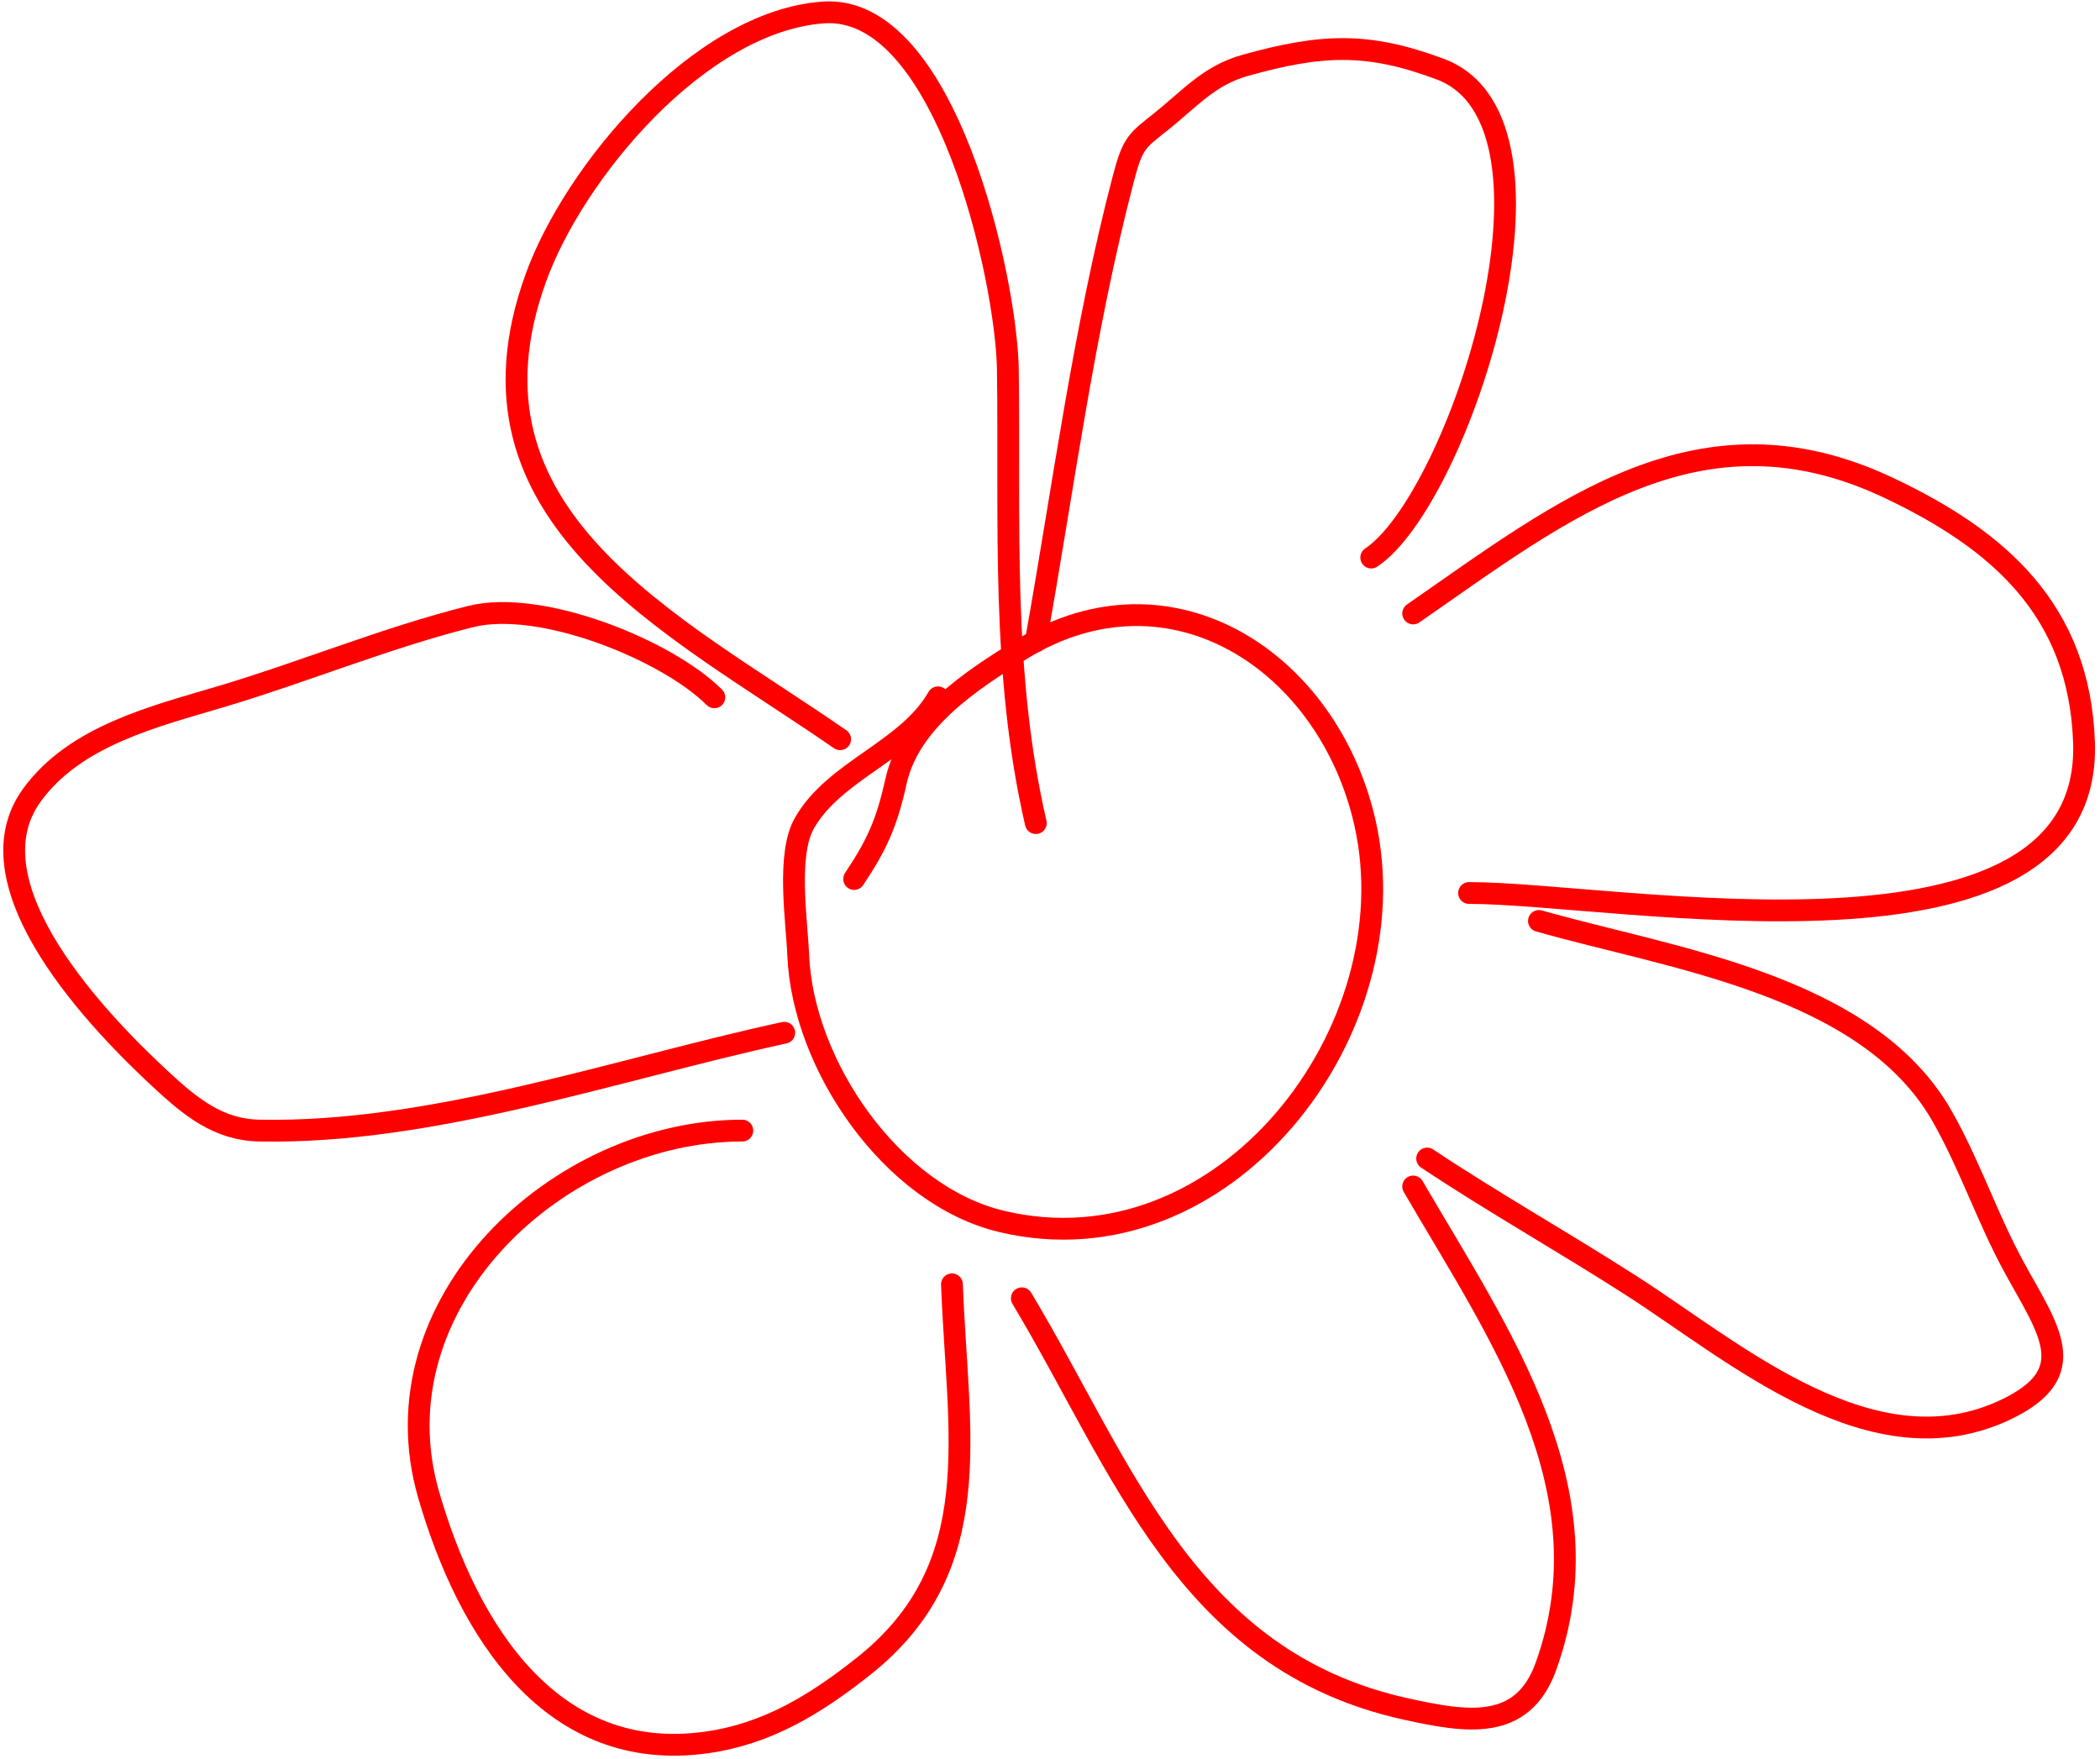
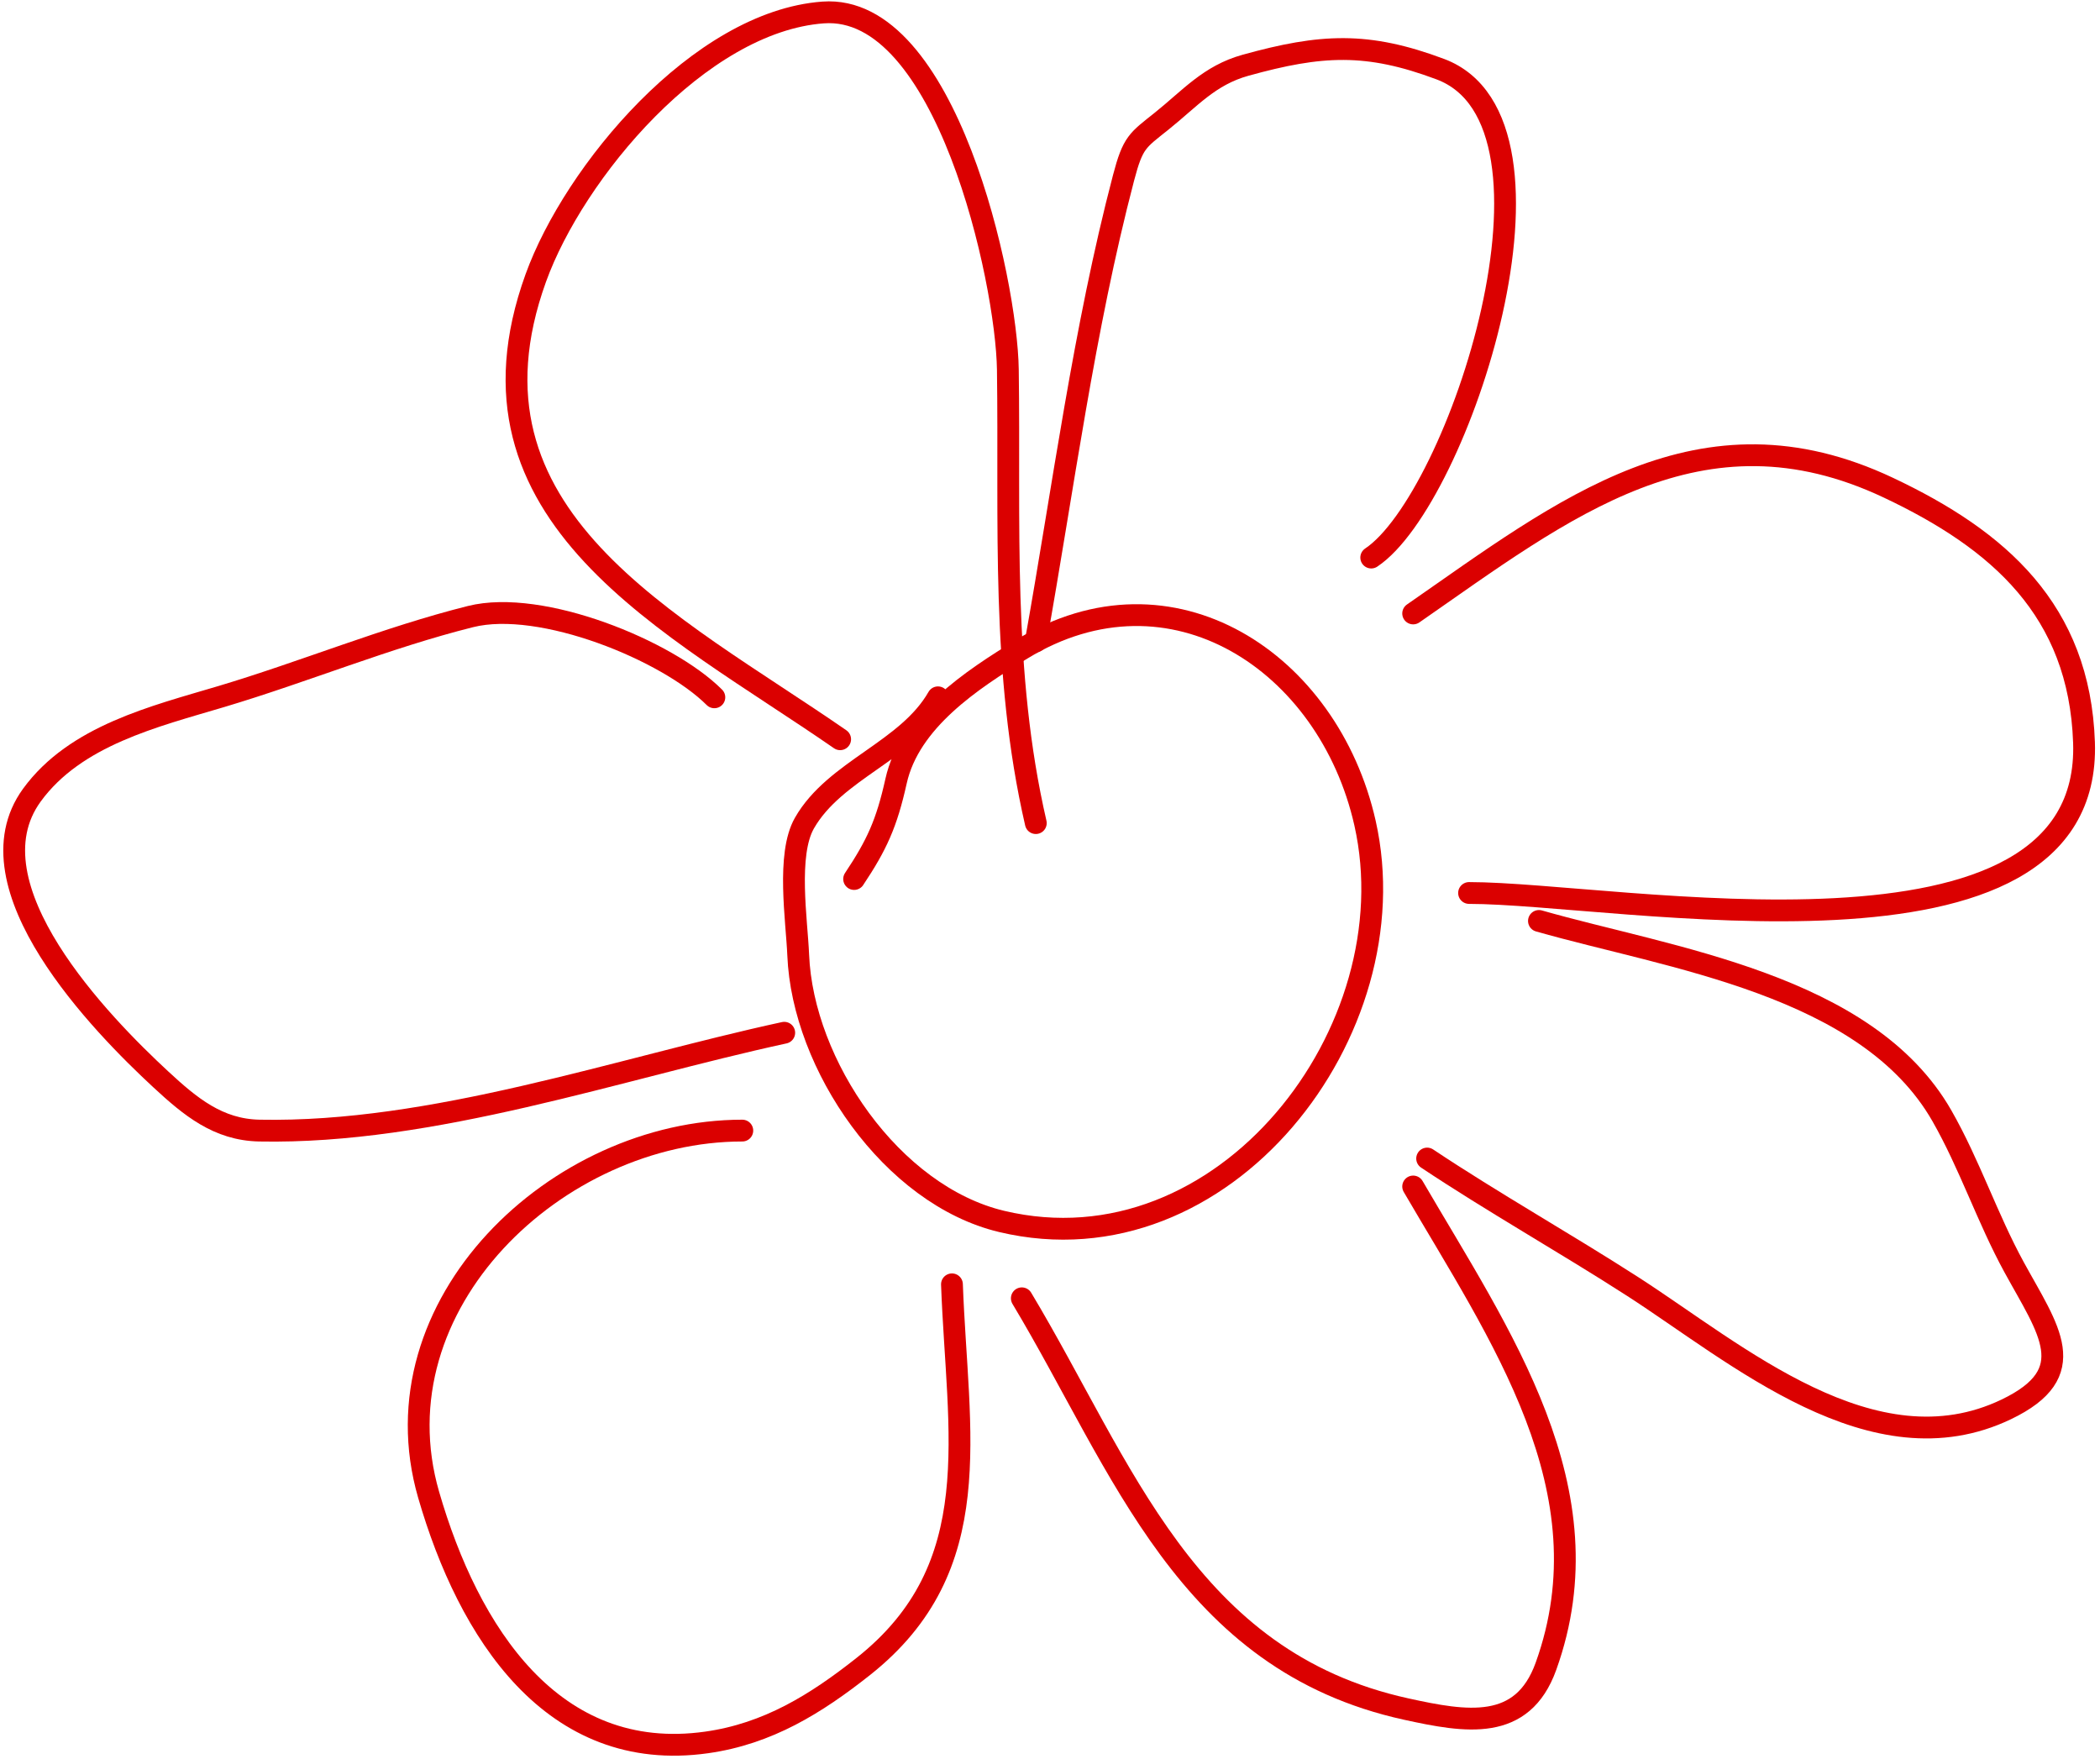
<svg xmlns="http://www.w3.org/2000/svg" width="289" height="242" viewBox="0 0 289 242" fill="none">
-   <path d="M129.083 95.962C124.865 103.344 114.901 105.928 110.704 113.272C108.227 117.608 109.653 126.662 109.85 131.438C110.47 146.532 122.7 164.482 137.845 168.088C168.421 175.368 194.294 141.856 187.853 113.272C182.845 91.05 161.179 76.776 140.623 89.337C133.711 93.561 125.162 99.183 123.313 107.502C122.018 113.332 120.666 116.281 117.543 120.966" stroke="#FF0000" stroke-width="3" stroke-linecap="round" />
-   <path d="M142.547 88.269C146.326 67.136 149.157 45.293 154.621 24.477C155.917 19.542 156.526 19.341 159.857 16.677C163.775 13.542 166.424 10.365 171.397 8.983C181.823 6.087 188.159 5.746 198.218 9.518C217.786 16.856 200.744 68.704 188.708 76.729" stroke="#FF0000" stroke-width="3" stroke-linecap="round" />
-   <path d="M194.478 84.422C215.196 70.041 234.045 54.916 259.872 67.112C275.085 74.296 286.173 83.998 286.799 102.16C287.955 135.683 222.536 122.889 202.171 122.889" stroke="#FF0000" stroke-width="3" stroke-linecap="round" />
-   <path d="M211.788 126.736C229.765 131.872 256.9 135.453 267.245 153.556C271.064 160.24 273.484 167.63 277.182 174.393C281.913 183.042 286.61 188.909 276.114 193.947C257.776 202.749 238.953 186.233 224.717 177.064C215.399 171.063 205.486 165.49 196.401 159.433" stroke="#FF0000" stroke-width="3" stroke-linecap="round" />
-   <path d="M194.478 163.28C206.382 183.707 221.49 205.037 212.75 229.316C209.507 238.324 201.791 237.009 193.516 235.193C163.224 228.543 154.519 201.827 140.623 178.667" stroke="#FF0000" stroke-width="3" stroke-linecap="round" />
-   <path d="M131.007 176.744C131.765 197.348 136.114 215.62 118.825 229.316C112.276 234.504 105.656 238.602 97.241 239.787C76.038 242.774 64.468 224.634 58.987 205.701C51.403 179.502 76.663 155.587 102.156 155.587" stroke="#FF0000" stroke-width="3" stroke-linecap="round" />
-   <path d="M107.926 142.123C84.931 147.114 59.606 156.055 35.693 155.587C30.017 155.475 26.193 152.303 22.123 148.534C14.037 141.048 -4.706 121.926 4.385 109.426C10.366 101.202 21.29 98.592 30.457 95.855C41.871 92.448 53.228 87.732 64.757 84.849C74.501 82.413 91.859 89.512 98.309 95.962" stroke="#FF0000" stroke-width="3" stroke-linecap="round" />
-   <path d="M115.62 101.732C92.495 85.723 61.835 71.21 73.733 38.261C78.997 23.684 96.241 2.979 113.269 1.717C130.19 0.464 138.527 38.57 138.7 50.87C138.998 72.027 137.753 92.499 142.547 113.272" stroke="#FF0000" stroke-width="3" stroke-linecap="round" />
+   <path d="M129.083 95.962C124.865 103.344 114.901 105.928 110.704 113.272C108.227 117.608 109.653 126.662 109.85 131.438C110.47 146.532 122.7 164.482 137.845 168.088C168.421 175.368 194.294 141.856 187.853 113.272C182.845 91.05 161.179 76.776 140.623 89.337C133.711 93.561 125.162 99.183 123.313 107.502C122.018 113.332 120.666 116.281 117.543 120.966" stroke="#db0000" stroke-width="3" stroke-linecap="round" />
+   <path d="M142.547 88.269C146.326 67.136 149.157 45.293 154.621 24.477C155.917 19.542 156.526 19.341 159.857 16.677C163.775 13.542 166.424 10.365 171.397 8.983C181.823 6.087 188.159 5.746 198.218 9.518C217.786 16.856 200.744 68.704 188.708 76.729" stroke="#db0000" stroke-width="3" stroke-linecap="round" />
+   <path d="M194.478 84.422C215.196 70.041 234.045 54.916 259.872 67.112C275.085 74.296 286.173 83.998 286.799 102.16C287.955 135.683 222.536 122.889 202.171 122.889" stroke="#db0000" stroke-width="3" stroke-linecap="round" />
+   <path d="M211.788 126.736C229.765 131.872 256.9 135.453 267.245 153.556C271.064 160.24 273.484 167.63 277.182 174.393C281.913 183.042 286.61 188.909 276.114 193.947C257.776 202.749 238.953 186.233 224.717 177.064C215.399 171.063 205.486 165.49 196.401 159.433" stroke="#db0000" stroke-width="3" stroke-linecap="round" />
+   <path d="M194.478 163.28C206.382 183.707 221.49 205.037 212.75 229.316C209.507 238.324 201.791 237.009 193.516 235.193C163.224 228.543 154.519 201.827 140.623 178.667" stroke="#db0000" stroke-width="3" stroke-linecap="round" />
+   <path d="M131.007 176.744C131.765 197.348 136.114 215.62 118.825 229.316C112.276 234.504 105.656 238.602 97.241 239.787C76.038 242.774 64.468 224.634 58.987 205.701C51.403 179.502 76.663 155.587 102.156 155.587" stroke="#db0000" stroke-width="3" stroke-linecap="round" />
+   <path d="M107.926 142.123C84.931 147.114 59.606 156.055 35.693 155.587C30.017 155.475 26.193 152.303 22.123 148.534C14.037 141.048 -4.706 121.926 4.385 109.426C10.366 101.202 21.29 98.592 30.457 95.855C41.871 92.448 53.228 87.732 64.757 84.849C74.501 82.413 91.859 89.512 98.309 95.962" stroke="#db0000" stroke-width="3" stroke-linecap="round" />
+   <path d="M115.62 101.732C92.495 85.723 61.835 71.21 73.733 38.261C78.997 23.684 96.241 2.979 113.269 1.717C130.19 0.464 138.527 38.57 138.7 50.87C138.998 72.027 137.753 92.499 142.547 113.272" stroke="#db0000" stroke-width="3" stroke-linecap="round" />
</svg>
